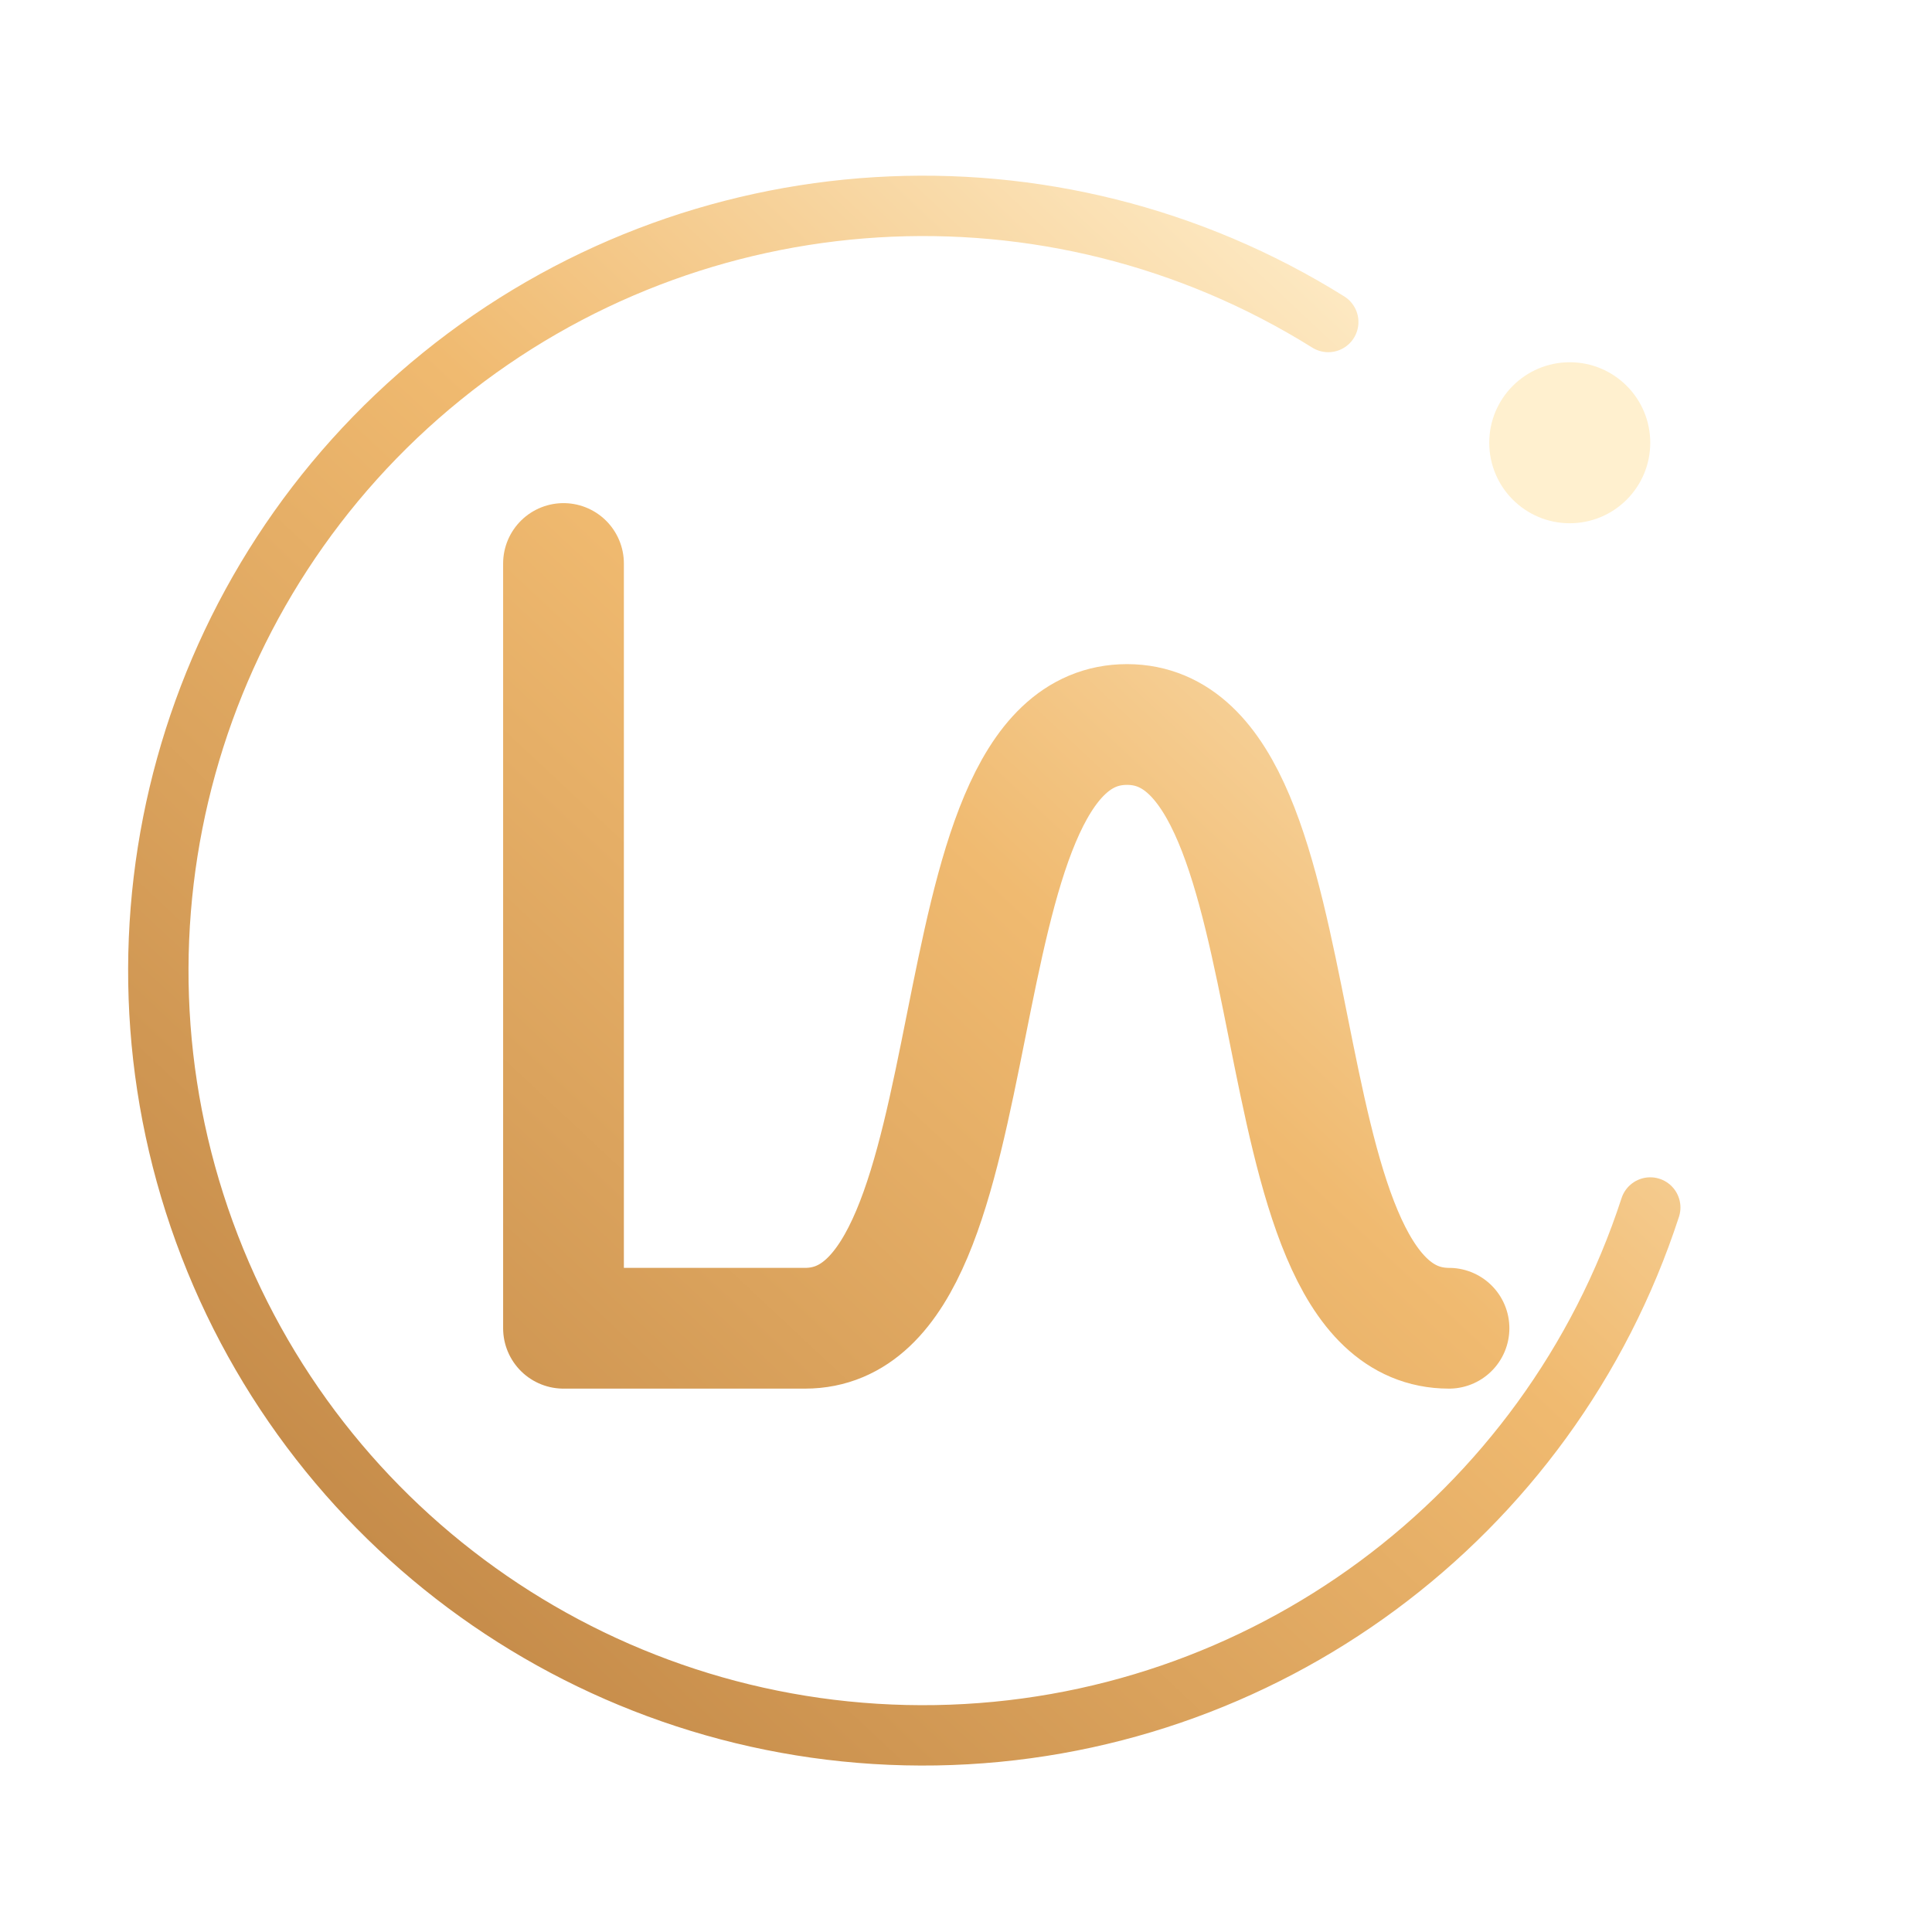
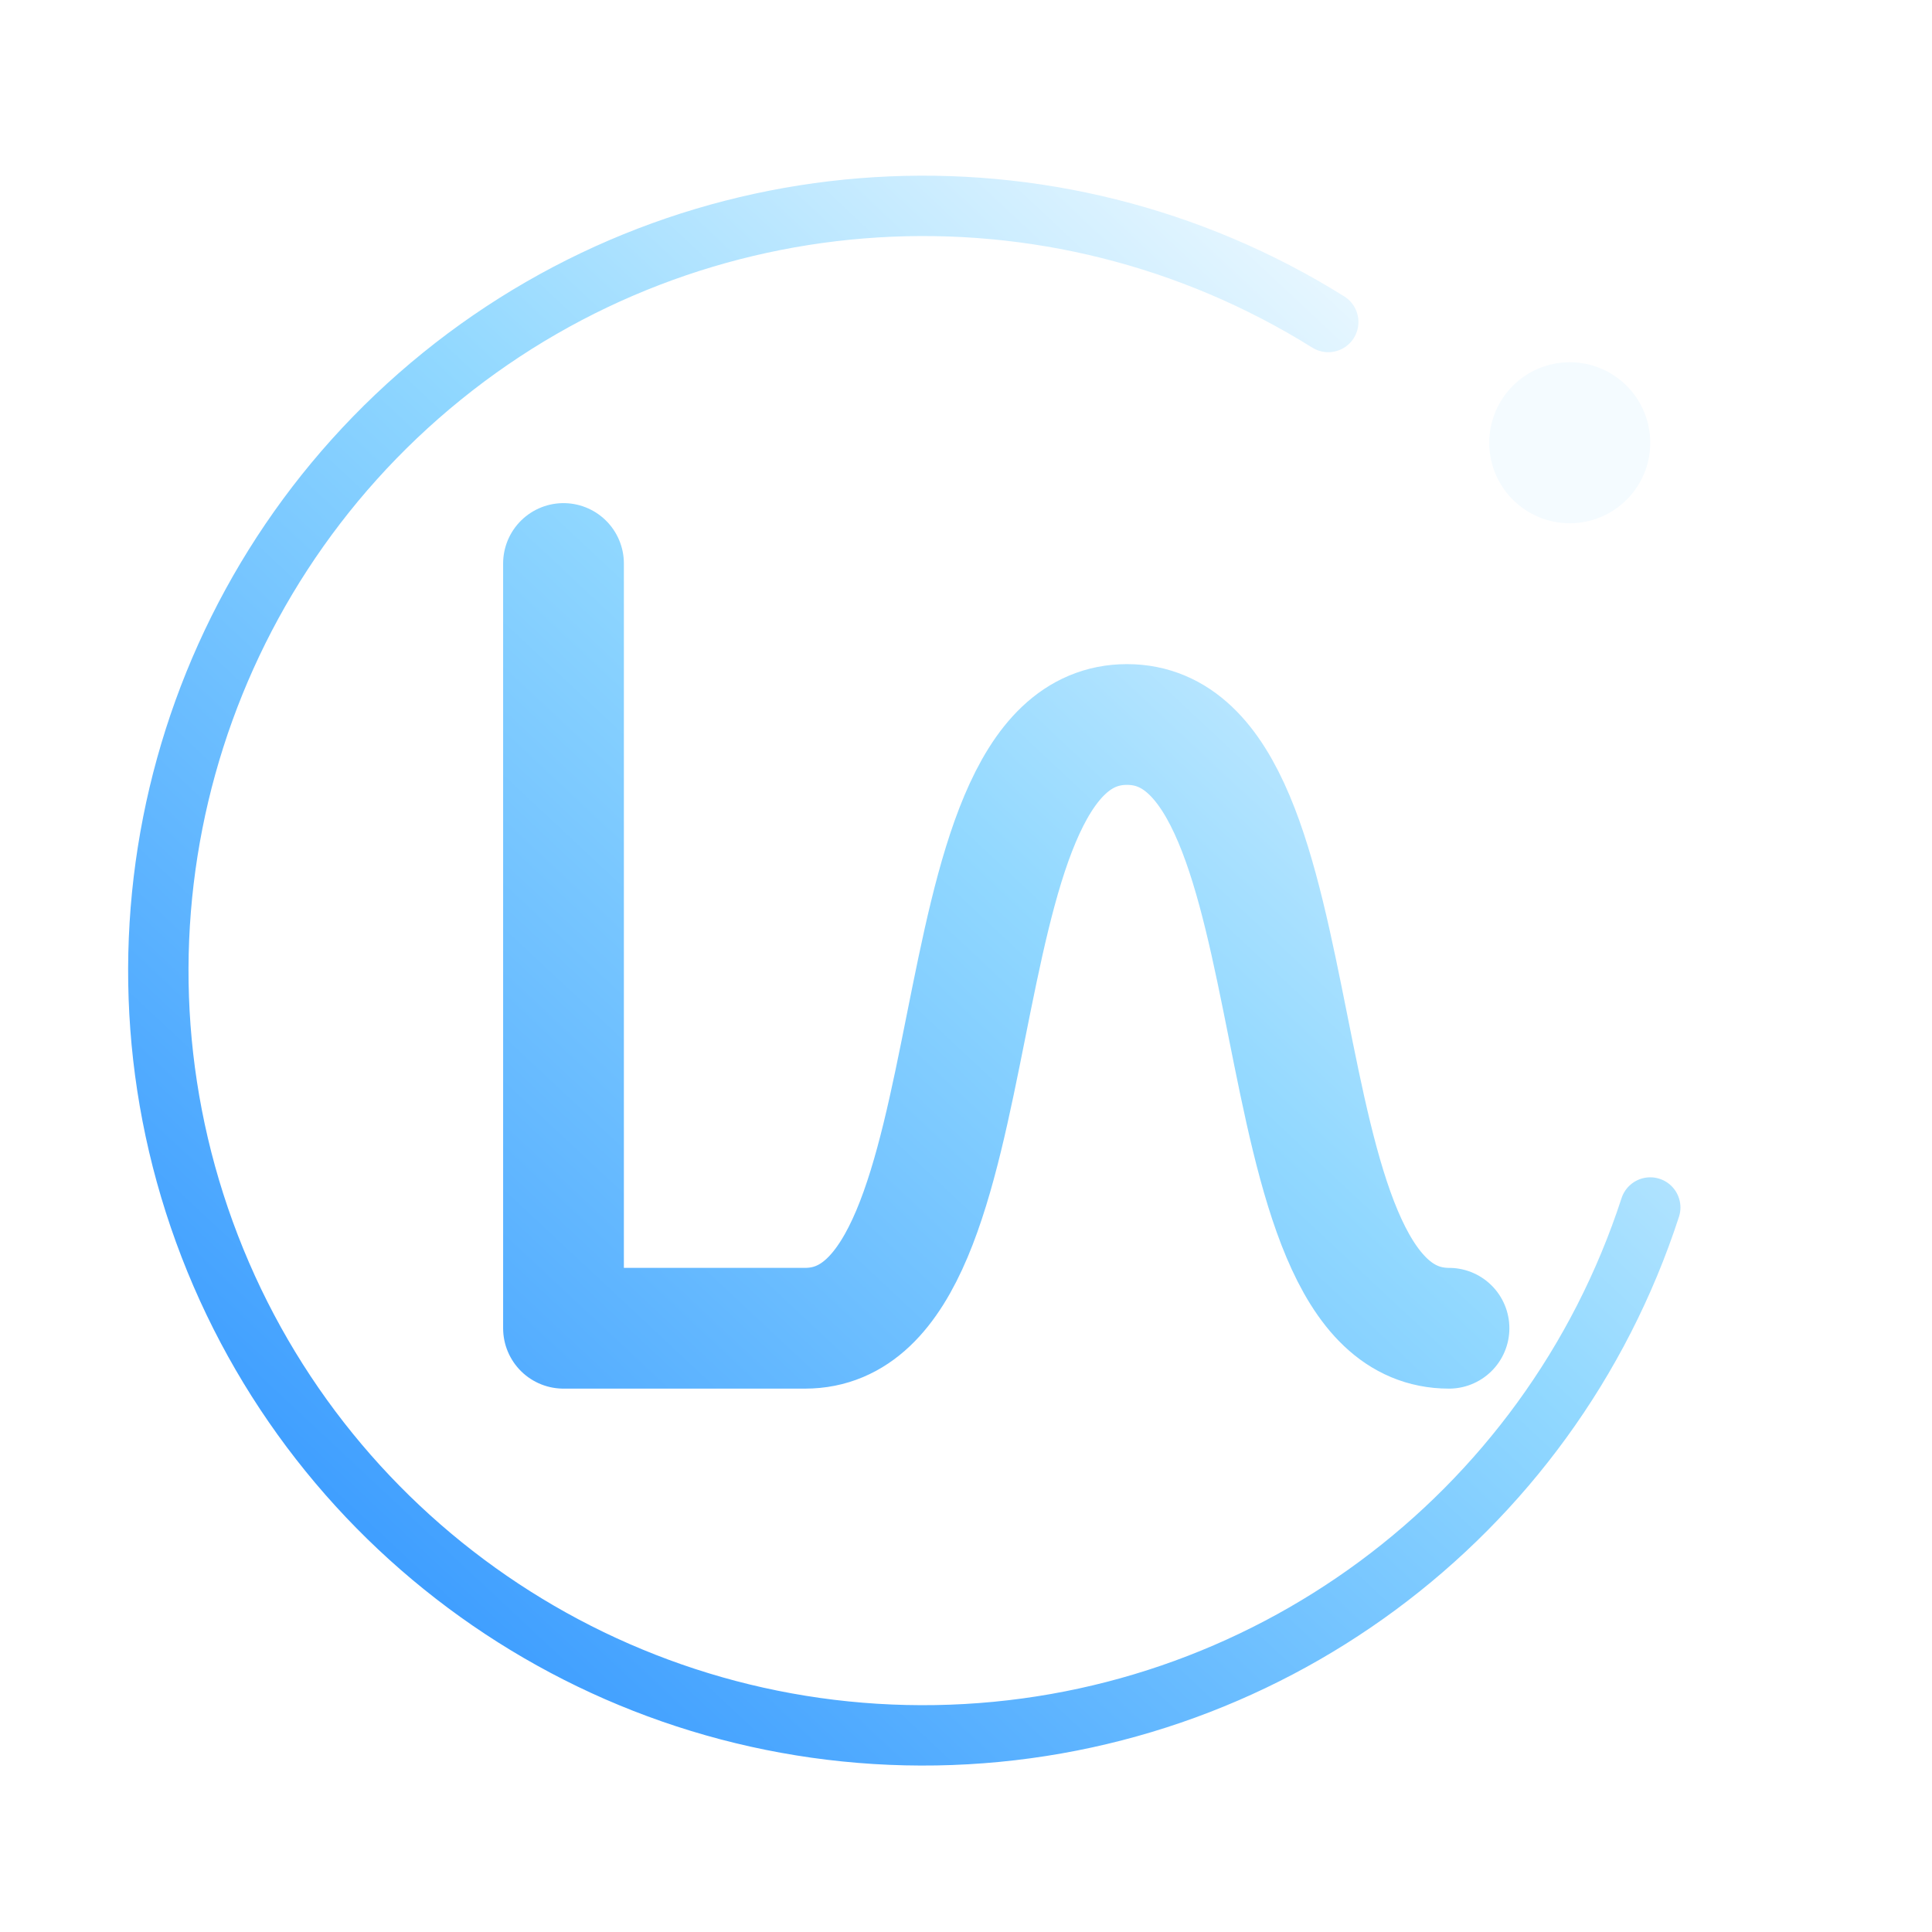
<svg xmlns="http://www.w3.org/2000/svg" viewBox="0 0 48 48" fill="none">
  <defs>
    <linearGradient id="light" x1="9" y1="39" x2="38" y2="8" gradientUnits="userSpaceOnUse">
-       <stop stop-color="#c58b49" />
-       <stop offset=".55" stop-color="#f0ba70" />
-       <stop offset="1" stop-color="#fff0cf" />
+       <stop stop-color="#3d9dff" />
+       <stop offset=".55" stop-color="#91d8ff" />
+       <stop offset="1" stop-color="#f4fbff" />
    </linearGradient>
  </defs>
  <path d="M33 8a19 19 0 1 0 8 22" stroke="url(#light)" stroke-width="1.5" stroke-linecap="round" />
  <path d="M14 14v19h6c5 0 3-15 8-15s3 15 8 15" stroke="url(#light)" stroke-width="3" stroke-linecap="round" stroke-linejoin="round" />
-   <circle cx="39" cy="11" r="2" fill="#fff0cf" />
+   <circle cx="39" cy="11" r="2" fill="#f4fbff" />
</svg>
